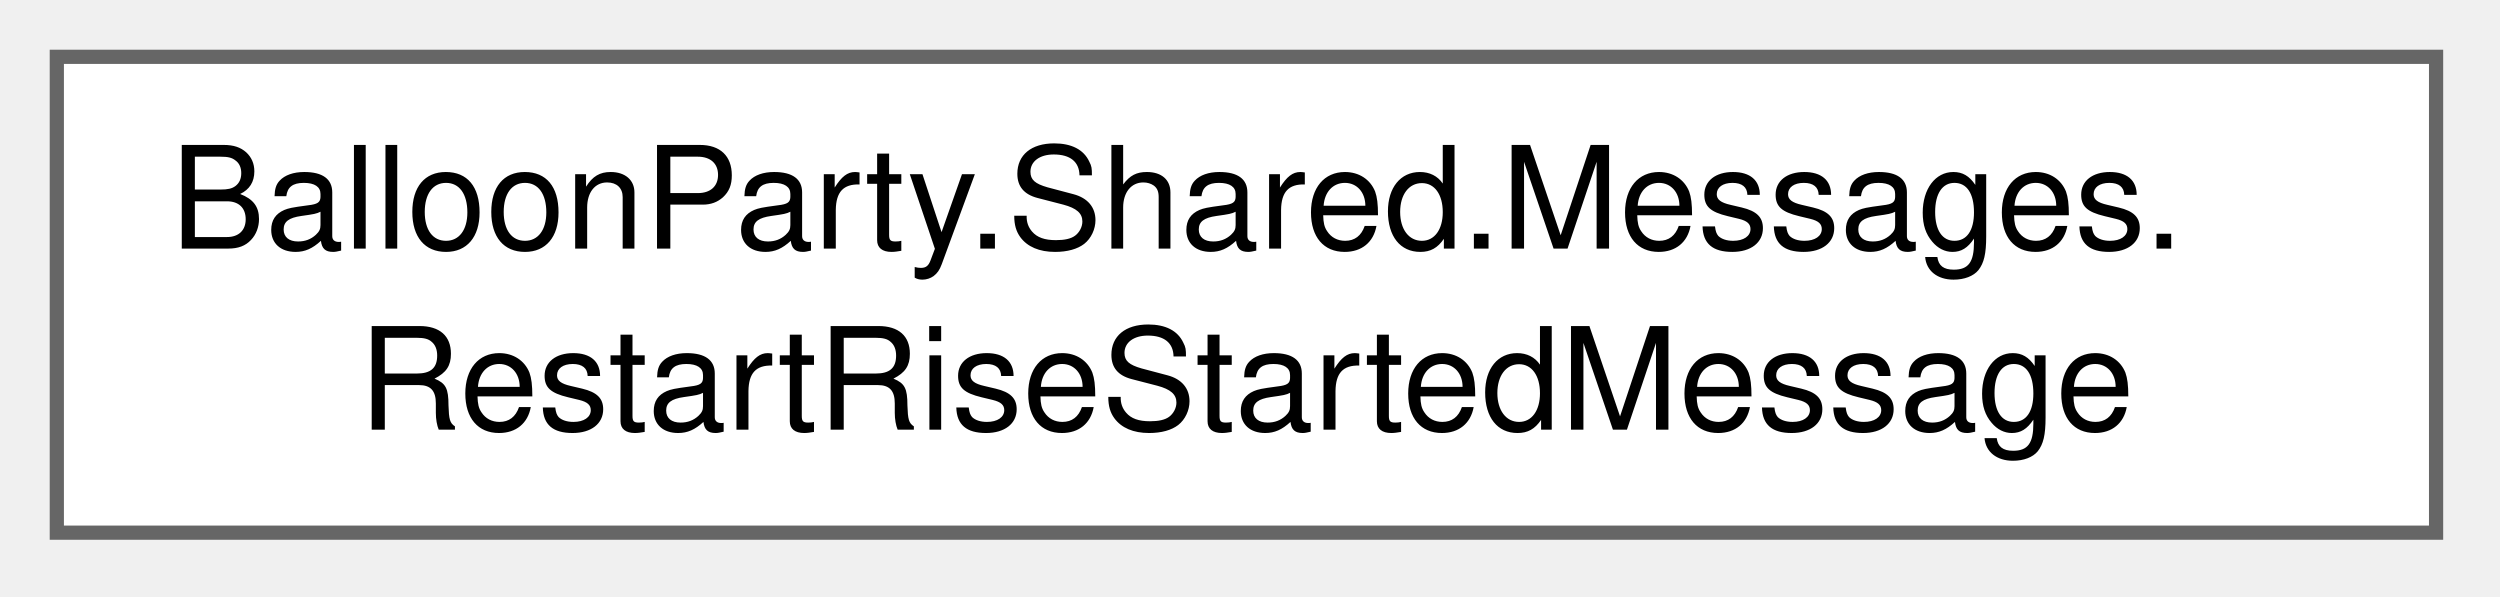
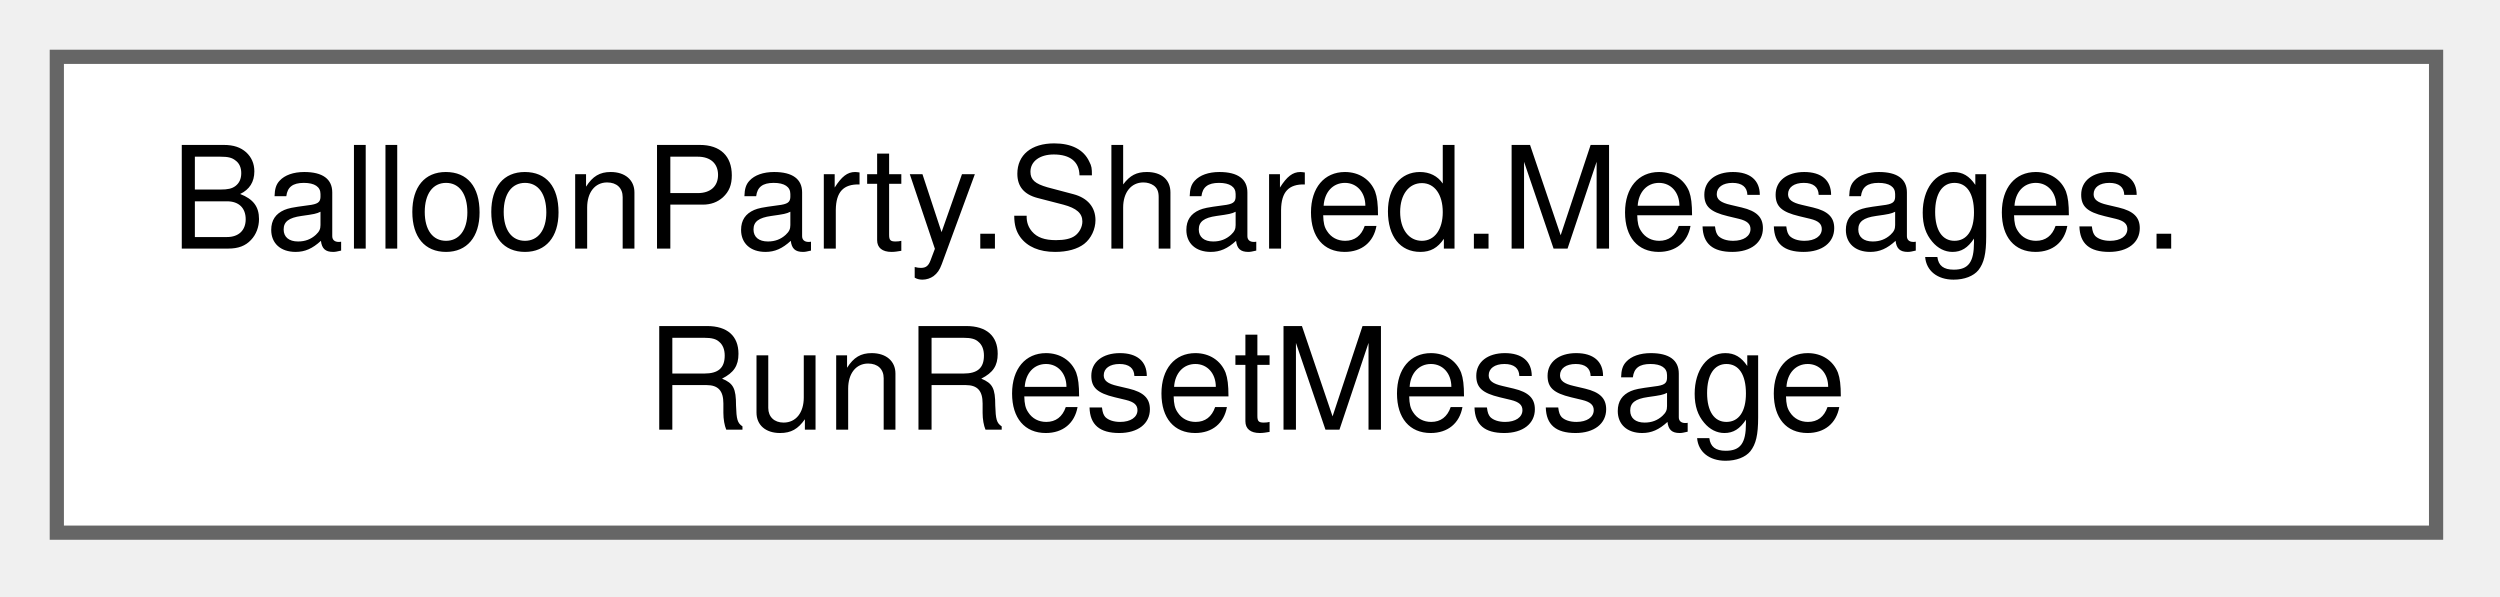
<svg xmlns="http://www.w3.org/2000/svg" xmlns:xlink="http://www.w3.org/1999/xlink" width="176pt" height="42pt" viewBox="0.00 0.00 176.00 42.00">
  <g id="graph0" class="graph" transform="scale(1 1) rotate(0) translate(4 37.5)">
    <g id="Node000000" class="node">
      <g id="a_Node000000">
-         <a xlink:href="structBalloonParty_1_1Shared_1_1Messages_1_1RestartRiseStartedMessage.html" target="_top" xlink:title="Published when the restart rise after a loss begins: the new level's scenery is placed below view and...">
+         <a xlink:href="structBalloonParty_1_1Shared_1_1Messages_1_1RunResetMessage.html" target="_top" xlink:title="Broadcast after every IRunResettable has reset, for views that can't reset reactively (e....">
          <polygon fill="white" stroke="#666666" points="167.5,-33.5 0,-33.5 0,0 167.5,0 167.5,-33.5" />
          <text xml:space="preserve" text-anchor="start" x="8" y="-20" font-family="Helvetica,sans-Serif" font-size="10.00">BalloonParty.Shared.Messages.</text>
-           <text xml:space="preserve" text-anchor="middle" x="83.75" y="-7.25" font-family="Helvetica,sans-Serif" font-size="10.00">RestartRiseStartedMessage</text>
+           <text xml:space="preserve" text-anchor="middle" x="83.75" y="-7.25" font-family="Helvetica,sans-Serif" font-size="10.00">RunResetMessage</text>
        </a>
      </g>
    </g>
  </g>
</svg>
